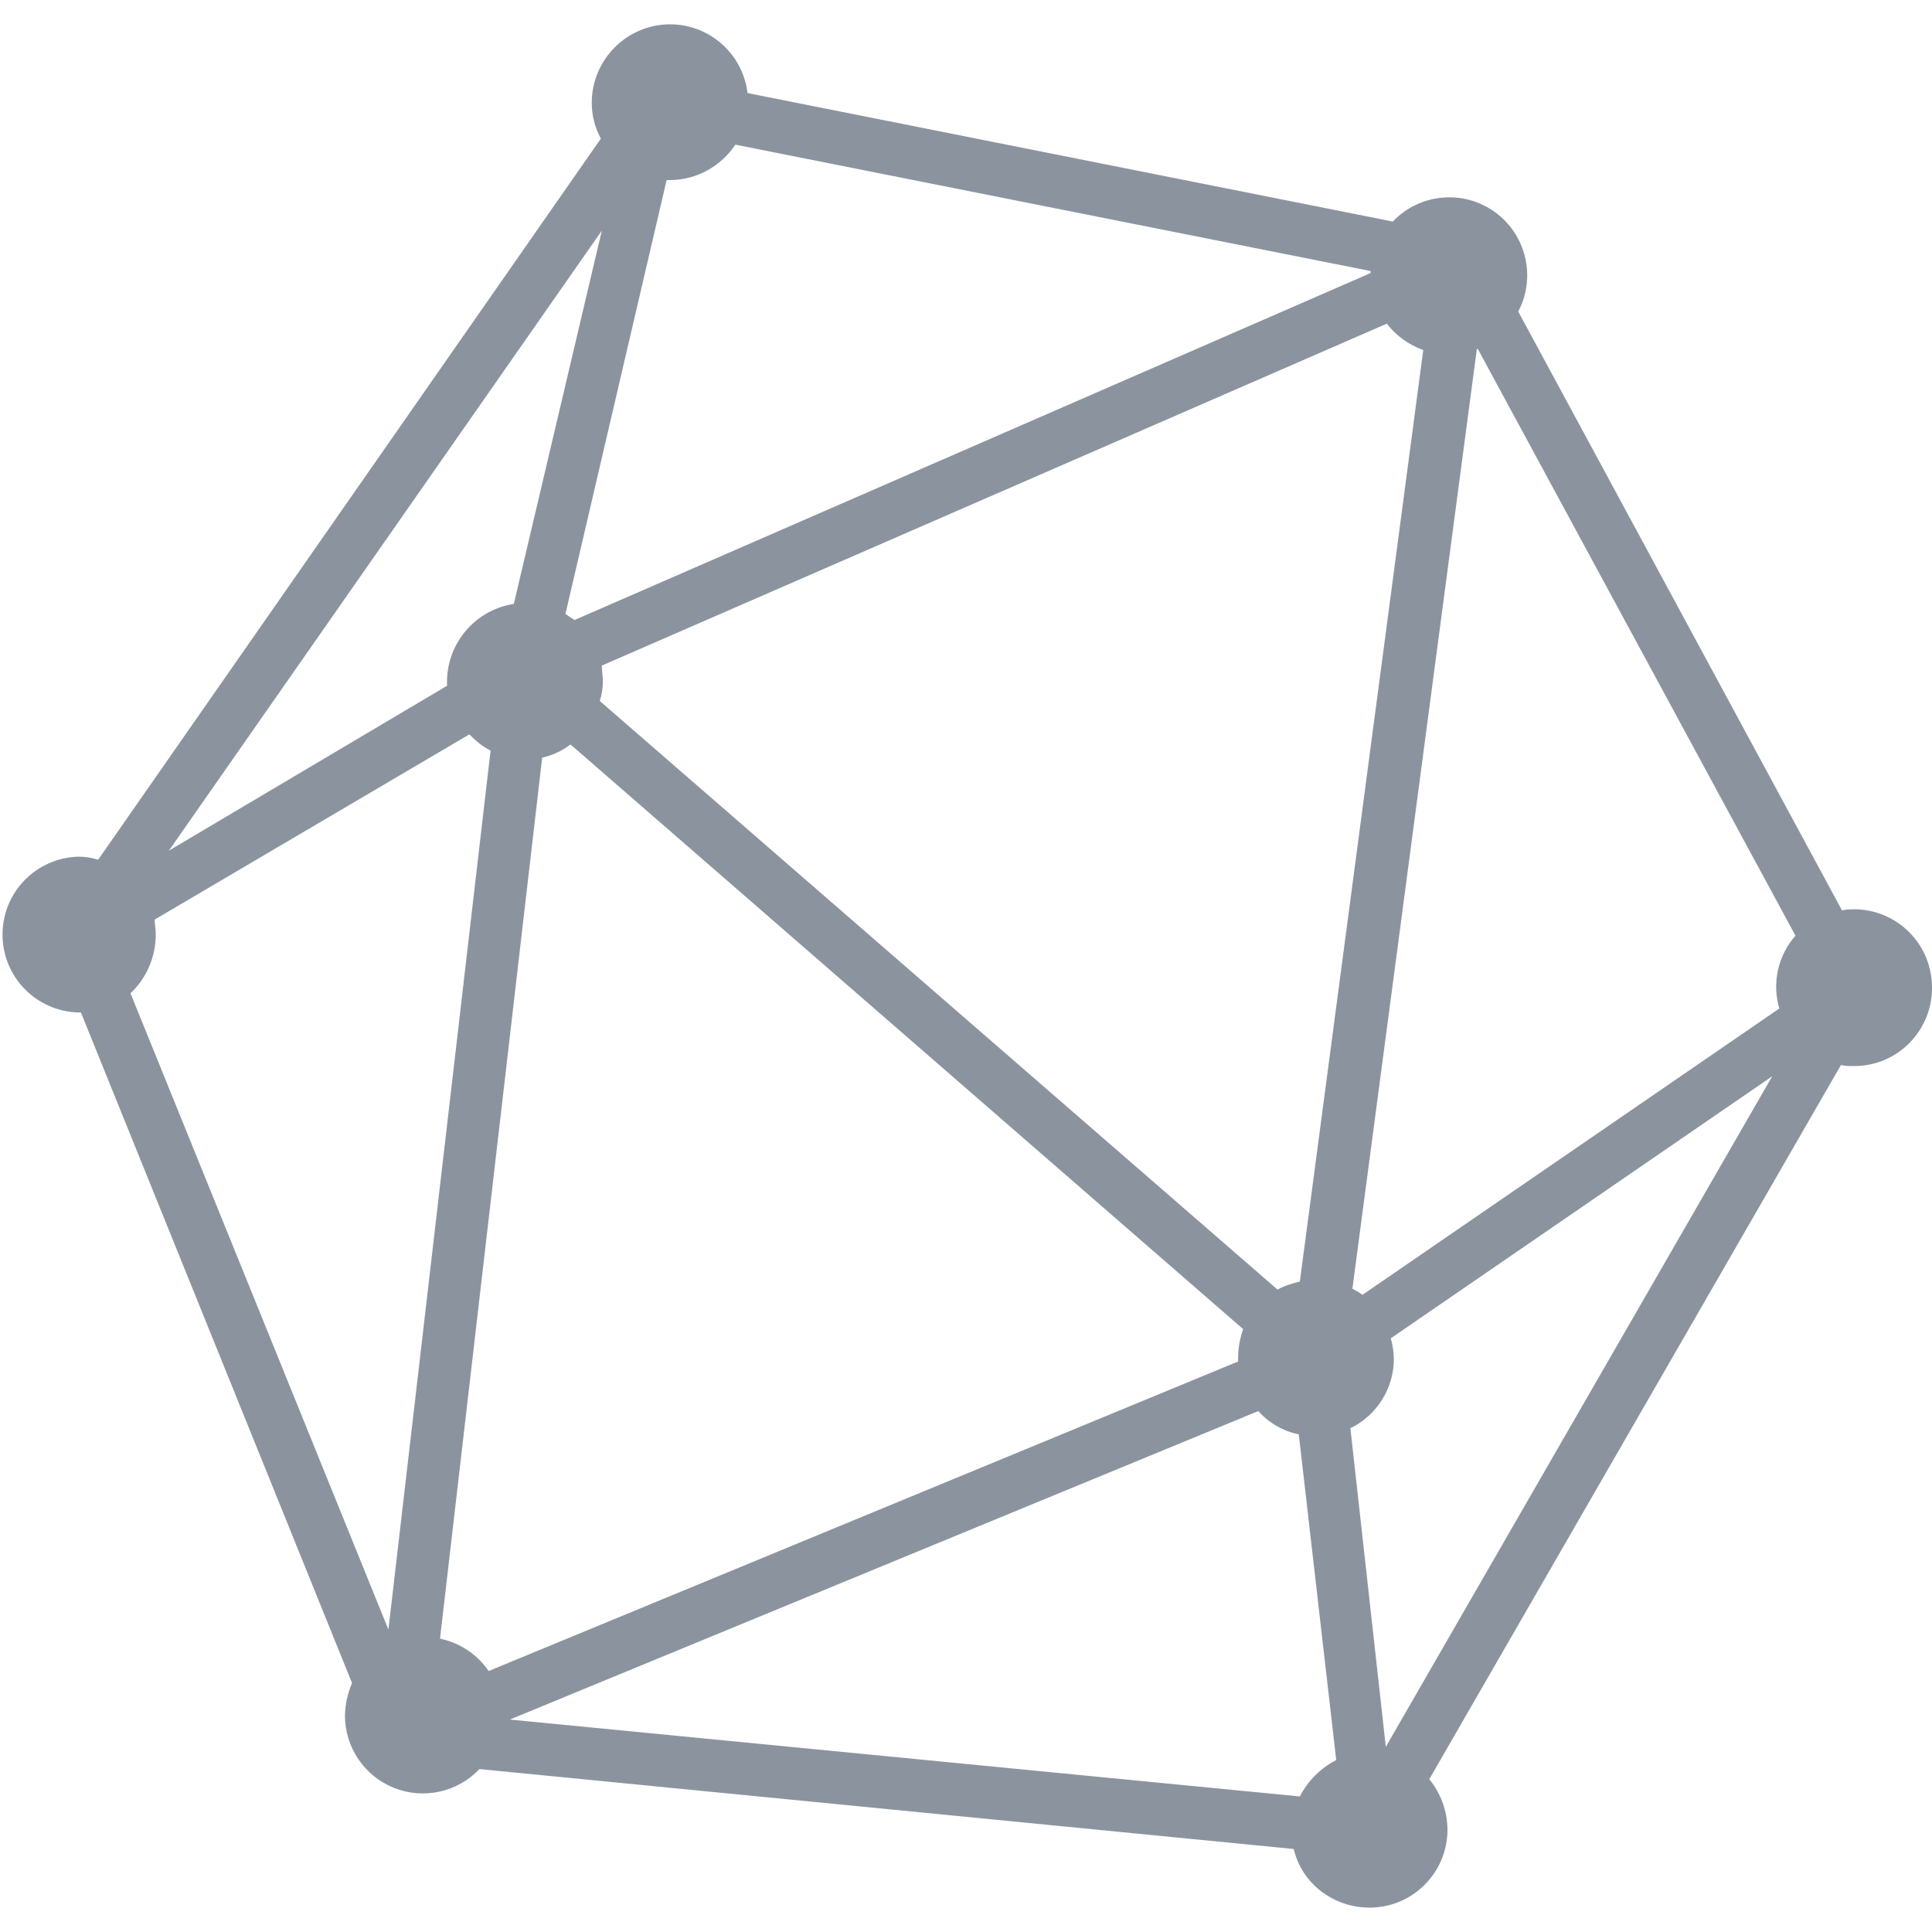
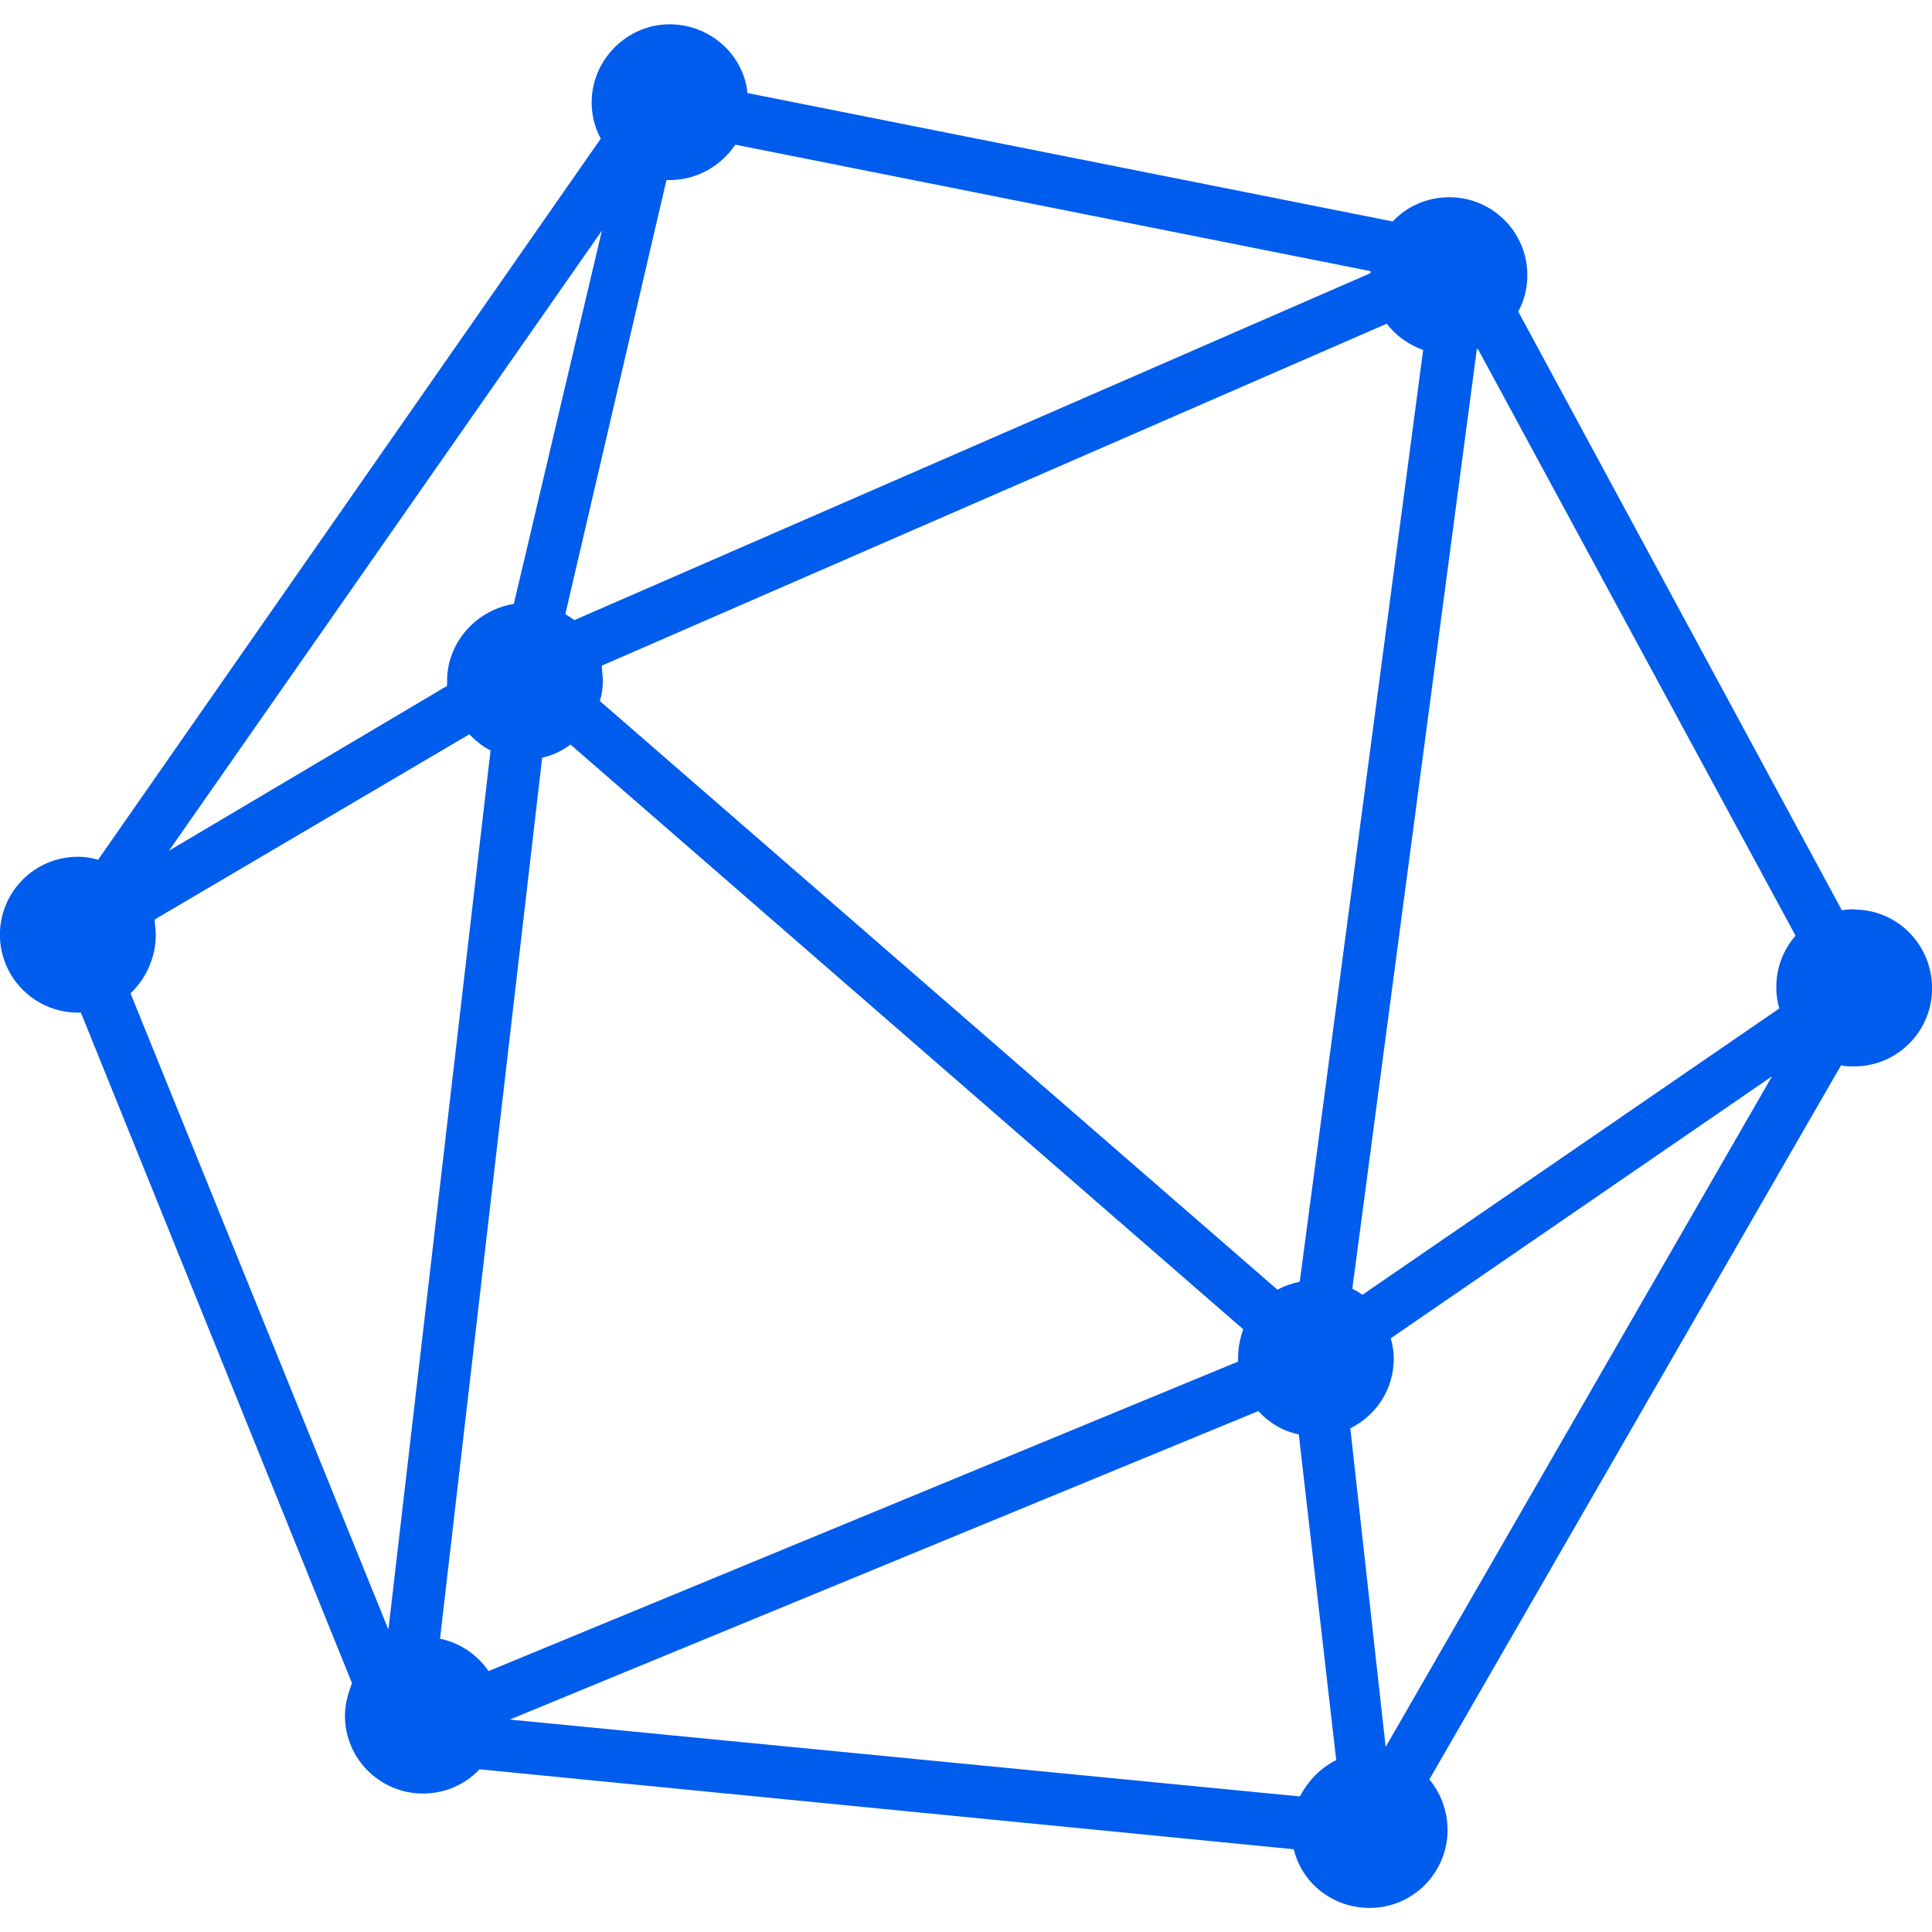
- <svg xmlns="http://www.w3.org/2000/svg" fill="#8b949e" viewBox="0 0 24 24">
-   <path d="M23.033 11.296c-.05 0-.101 0-.151.013L18.86 3.87a.968.968 0 0 0-1.558-1.118L9.286 1.156a.97.97 0 0 0-.968-.854.976.976 0 0 0-.967.967.93.93 0 0 0 .113.453L1.219 10.68a.8.8 0 0 0-.251-.038.968.968 0 0 0 0 1.935h.037l3.368 8.33a1.1 1.1 0 0 0-.088.403.968.968 0 0 0 1.671.666l10.115.993c.1.427.49.728.943.728.54 0 .967-.44.967-.967a1 1 0 0 0-.226-.628l5.114-8.872c.05.013.1.013.164.013.54 0 .967-.44.967-.968a.97.97 0 0 0-.967-.98zm-5.806-7.275a1 1 0 0 0 .453.327L16.147 15.92c-.1.025-.189.05-.277.1L7.451 8.708a.8.8 0 0 0 .038-.251c0-.063-.013-.126-.013-.189zm4.876 8.507-5.177 3.556a1 1 0 0 0-.126-.075l1.546-11.674h.012l3.946 7.288a.96.96 0 0 0-.201.905M6.383 7.502a.98.98 0 0 0-.83.955v.062l-3.455 2.048 5.378-7.702zm.352 1.91a.9.9 0 0 0 .352-.164l8.356 7.263a1.1 1.1 0 0 0-.063.352v.05l-9.31 3.845a.97.97 0 0 0-.604-.402zm8.896 8.117a.92.92 0 0 0 .503.289l.465 4.046a1.05 1.05 0 0 0-.452.452l-9.814-.955zm1.144.213a.96.96 0 0 0 .54-.867 1 1 0 0 0-.038-.25l4.738-3.255-4.8 8.33zm.251-14.35-9.889 4.31-.113-.075 1.257-5.39h.037c.34 0 .641-.176.817-.44l7.891 1.57zm-15.091 8.22c0-.063-.013-.126-.013-.189l3.908-2.3c.076.076.164.151.264.202L4.825 20.243l-3.204-7.904c.188-.176.314-.44.314-.728" />
+ <svg xmlns="http://www.w3.org/2000/svg" viewBox="0 0 24 24" fill="#005CED">
+   <path d="M23.032 11.296c-.05 0-.101 0-.151.013l-4.021-7.439c.075-.138.113-.289.113-.452 0-.54-.44-.968-.968-.968-.277 0-.528.113-.704.301L9.286 1.156C9.236.678 8.821.302 8.318.302c-.528 0-.968.44-.968.968 0 .163.038.314.113.452l-6.245 8.959c-.075-.025-.163-.038-.251-.038-.54 0-.968.44-.968.968 0 .54.44.968.968.968h.038l3.368 8.331c-.05.126-.088.264-.088.402 0 .54.44.968.968.968.276 0 .528-.113.704-.301l10.115.993c.101.427.49.729.942.729.54 0 .968-.44.968-.968 0-.239-.088-.465-.226-.628l5.114-8.871c.05.013.101.013.163.013.54 0 .968-.44.968-.968 0-.54-.427-.98-.968-.98zM17.227 4.021c.113.151.277.264.452.327l-1.533 11.573c-.101.025-.189.05-.276.101L7.451 8.708c.025-.075.038-.163.038-.251 0-.063-.013-.126-.013-.188zm4.875 8.507l-5.177 3.556a1.105 1.105 0 0 0-.126-.075L18.346 4.335h.013l3.946 7.288c-.151.176-.239.39-.239.641 0 .101.013.189.038.264zM6.383 7.502c-.465.075-.829.477-.829.955v.063l-3.455 2.048 5.378-7.703zm.352 1.91c.126-.025.251-.088.352-.163l8.356 7.263c-.038.113-.063.226-.063.352v.05l-9.311 3.845c-.138-.201-.352-.352-.603-.402zm8.896 8.117c.126.138.302.251.503.289l.465 4.046c-.201.101-.352.264-.452.452l-9.814-.955zm1.143.214c.327-.163.54-.49.54-.867 0-.088-.013-.163-.038-.251l4.737-3.255-4.8 8.331zm.251-14.35l-9.889 4.31-.113-.075 1.256-5.391h.038c.339 0 .641-.176.817-.44l7.891 1.571zM1.935 11.611c0-.063-.013-.126-.013-.189l3.908-2.3c.075.075.163.151.264.201L4.825 20.243l-3.204-7.904c.189-.176.314-.44.314-.729Z" />
</svg>
